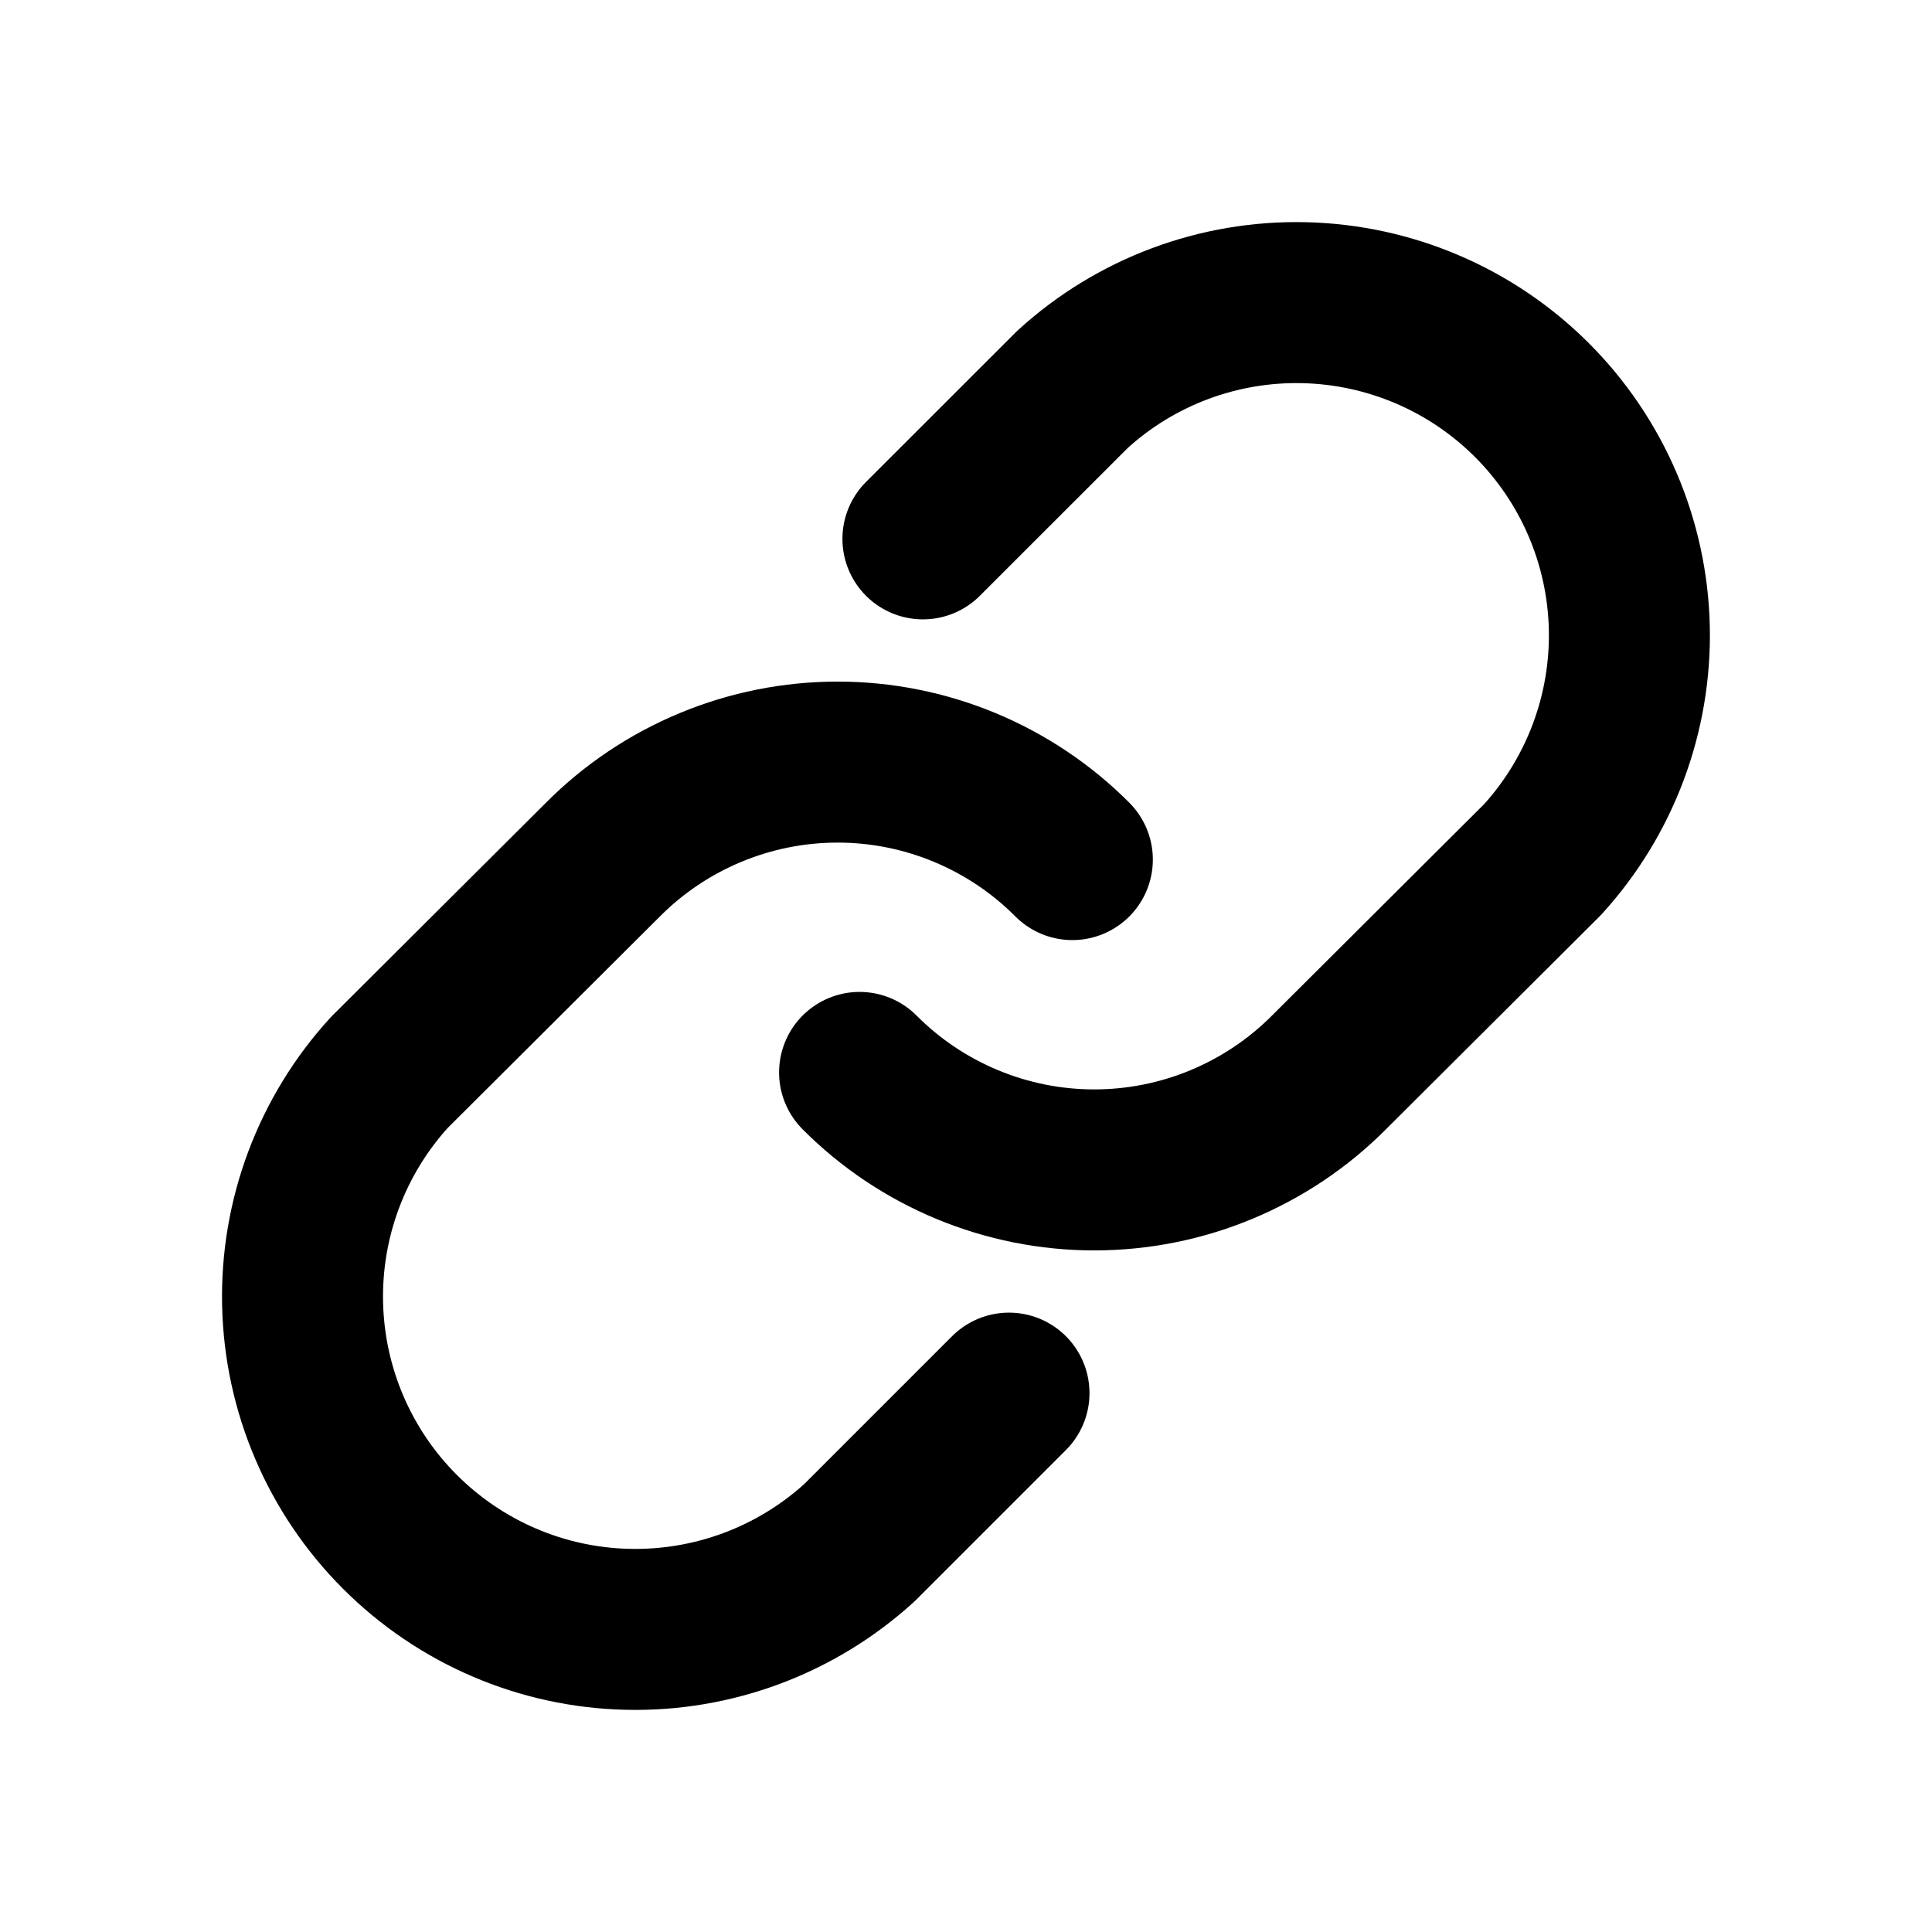
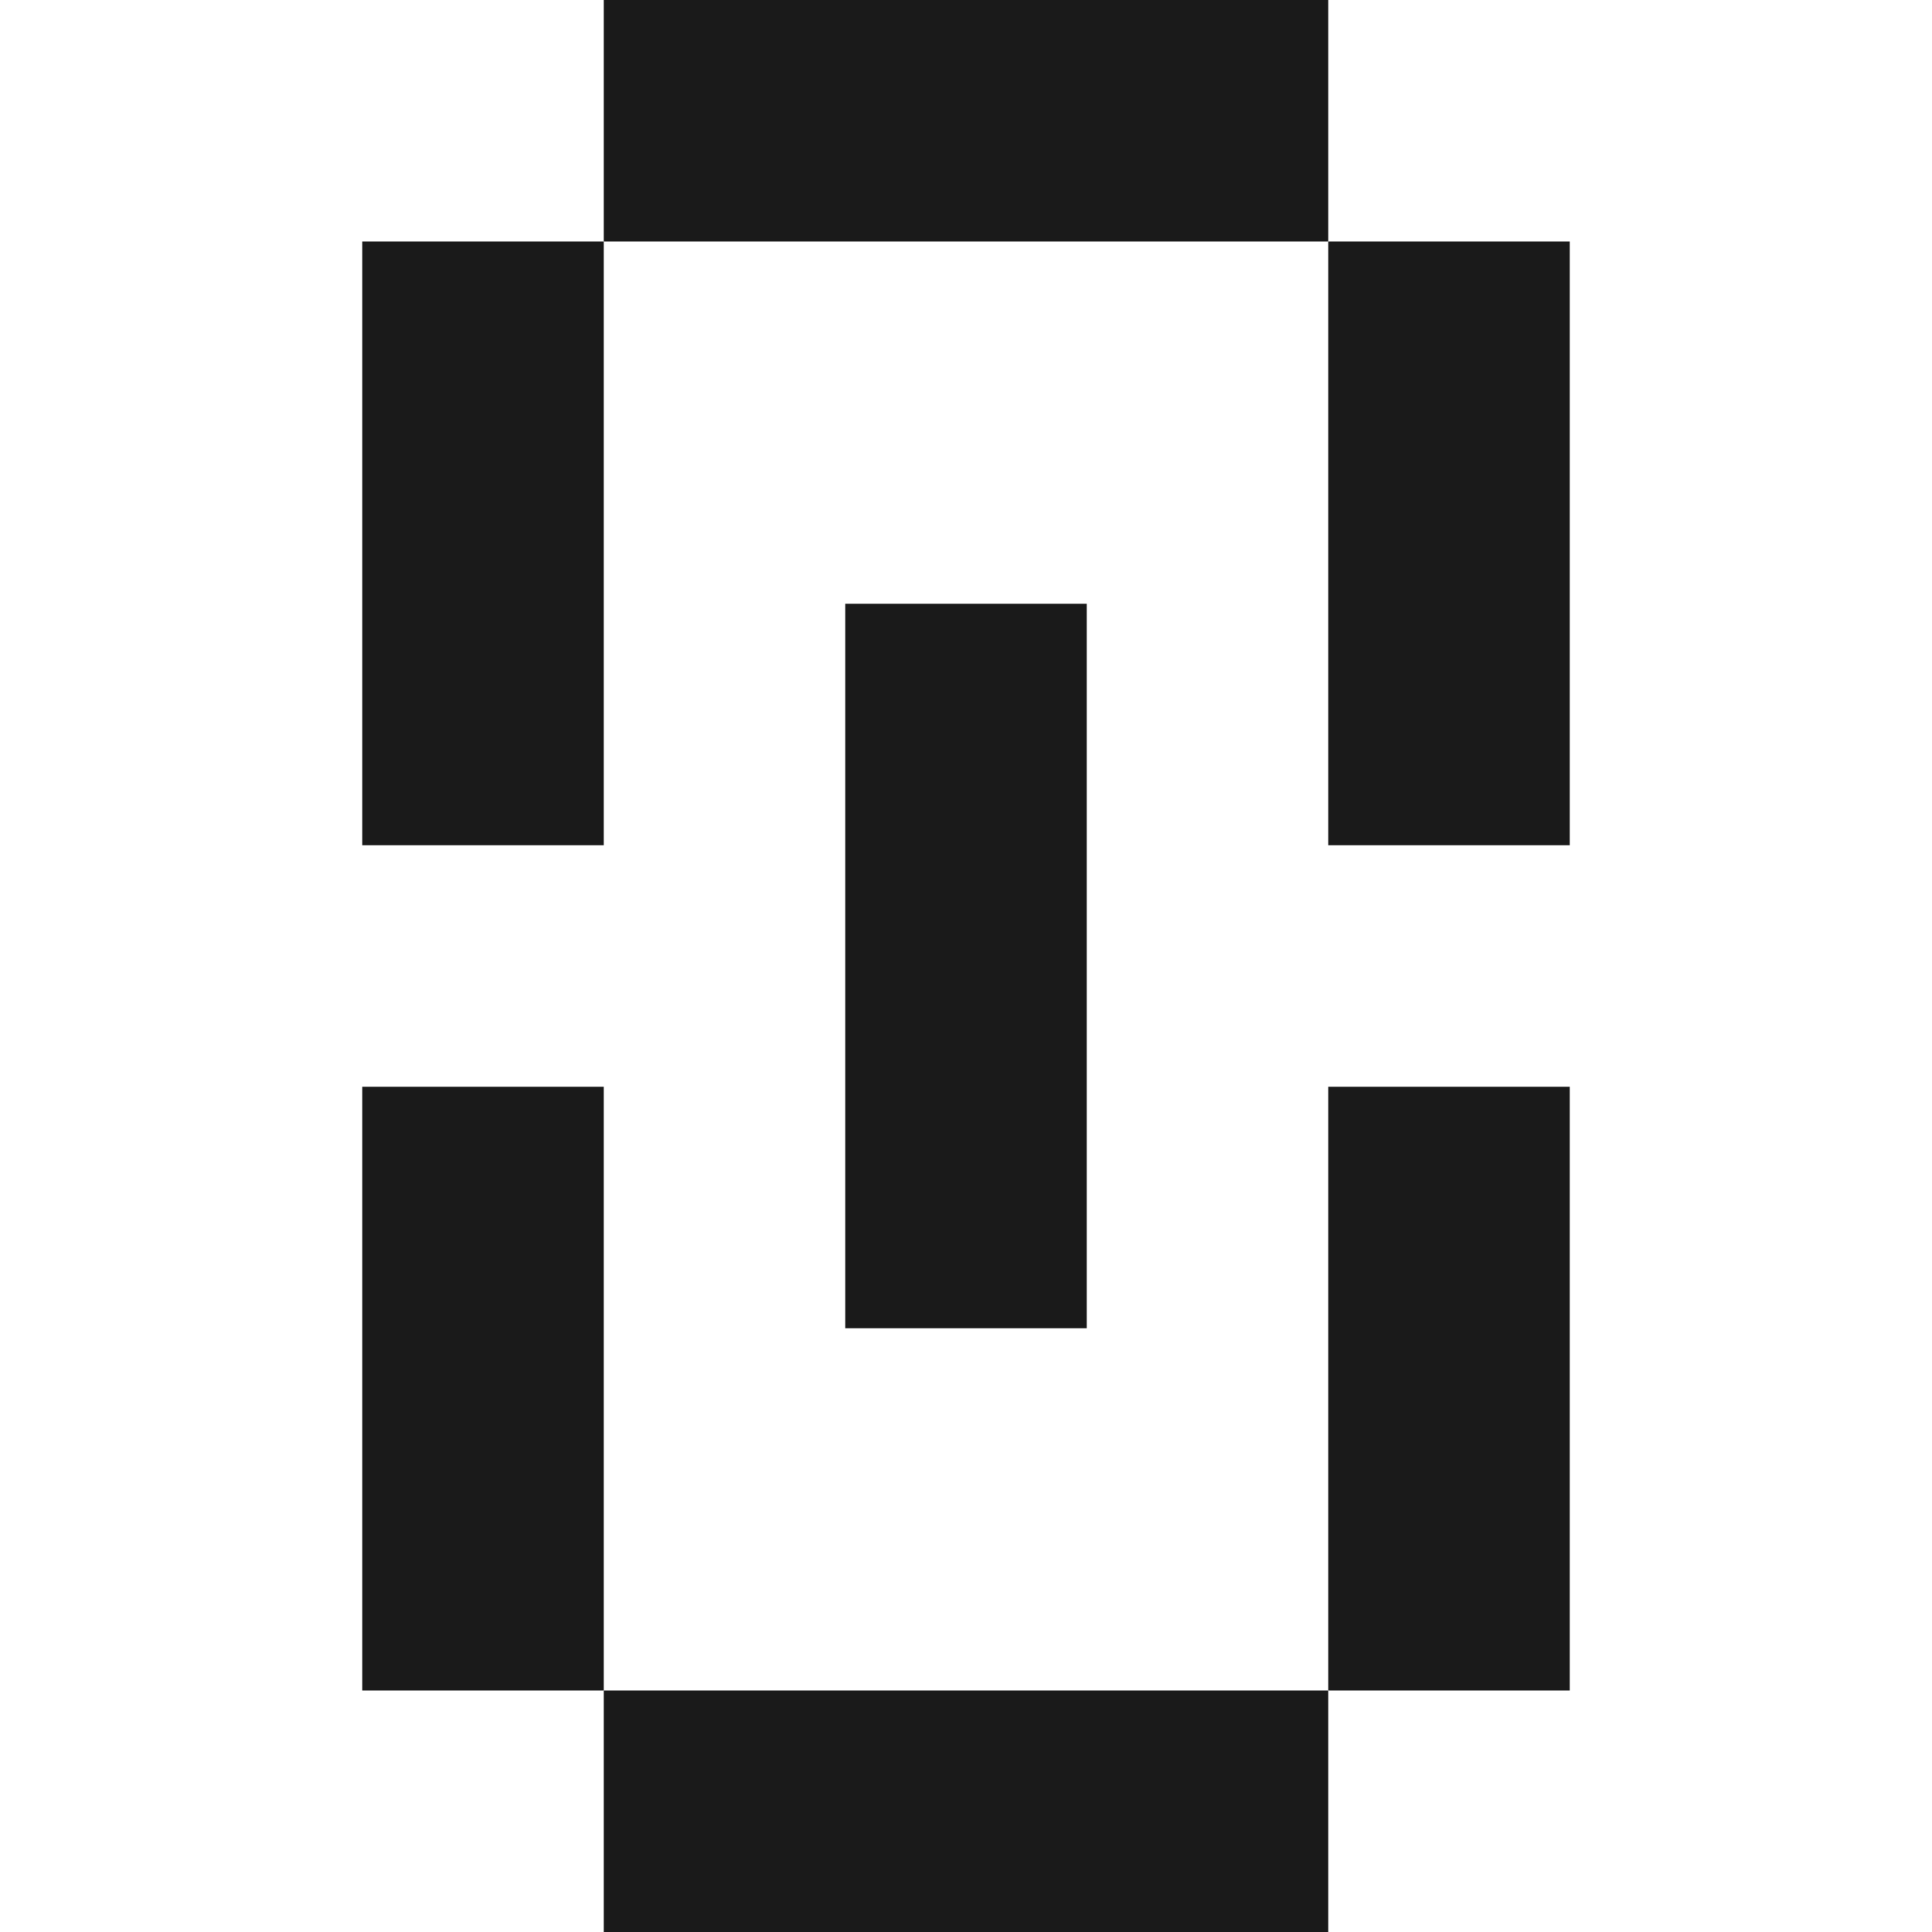
- <svg xmlns="http://www.w3.org/2000/svg" width="24" height="24" viewBox="0 0 24 24" fill="none">
-   <path d="M11.465 6.694L13.322 4.838C14.107 4.121 15.139 3.735 16.202 3.76C17.265 3.785 18.278 4.218 19.03 4.97C19.782 5.722 20.215 6.734 20.24 7.797C20.264 8.861 19.878 9.892 19.162 10.678L16.509 13.322C16.127 13.706 15.672 14.01 15.172 14.218C14.672 14.426 14.135 14.533 13.593 14.533C13.052 14.533 12.515 14.426 12.015 14.218C11.514 14.01 11.06 13.706 10.678 13.322" stroke="black" stroke-width="2" stroke-linecap="round" stroke-linejoin="round" />
-   <path d="M12.534 17.306L10.677 19.163C9.891 19.879 8.86 20.265 7.796 20.24C6.733 20.216 5.721 19.782 4.969 19.03C4.217 18.279 3.784 17.266 3.759 16.203C3.734 15.139 4.12 14.108 4.837 13.322L7.49 10.678C7.872 10.294 8.326 9.99 8.827 9.782C9.327 9.574 9.864 9.467 10.405 9.467C10.947 9.467 11.483 9.574 11.984 9.782C12.484 9.99 12.939 10.294 13.321 10.678" stroke="black" stroke-width="2" stroke-linecap="round" stroke-linejoin="round" />
+ <svg xmlns="http://www.w3.org/2000/svg" width="16" height="16" viewBox="0 0 16 16" fill="none">
+   <path d="M8.333 11H9V5H7V11H8.333Z" fill="#1A1A1A" />
+   <path d="M5 0H11V2H5V0Z" fill="#1A1A1A" />
+   <path d="M11 2H13V7H11V2Z" fill="#1A1A1A" />
+   <path d="M3 2H5V7H3V2Z" fill="#1A1A1A" />
+   <path d="M3 9H5V14H3V9Z" fill="#1A1A1A" />
+   <path d="M11 9H13V14H11V9Z" fill="#1A1A1A" />
+   <path d="M5 14H11V16H5V14Z" fill="#1A1A1A" />
</svg>
